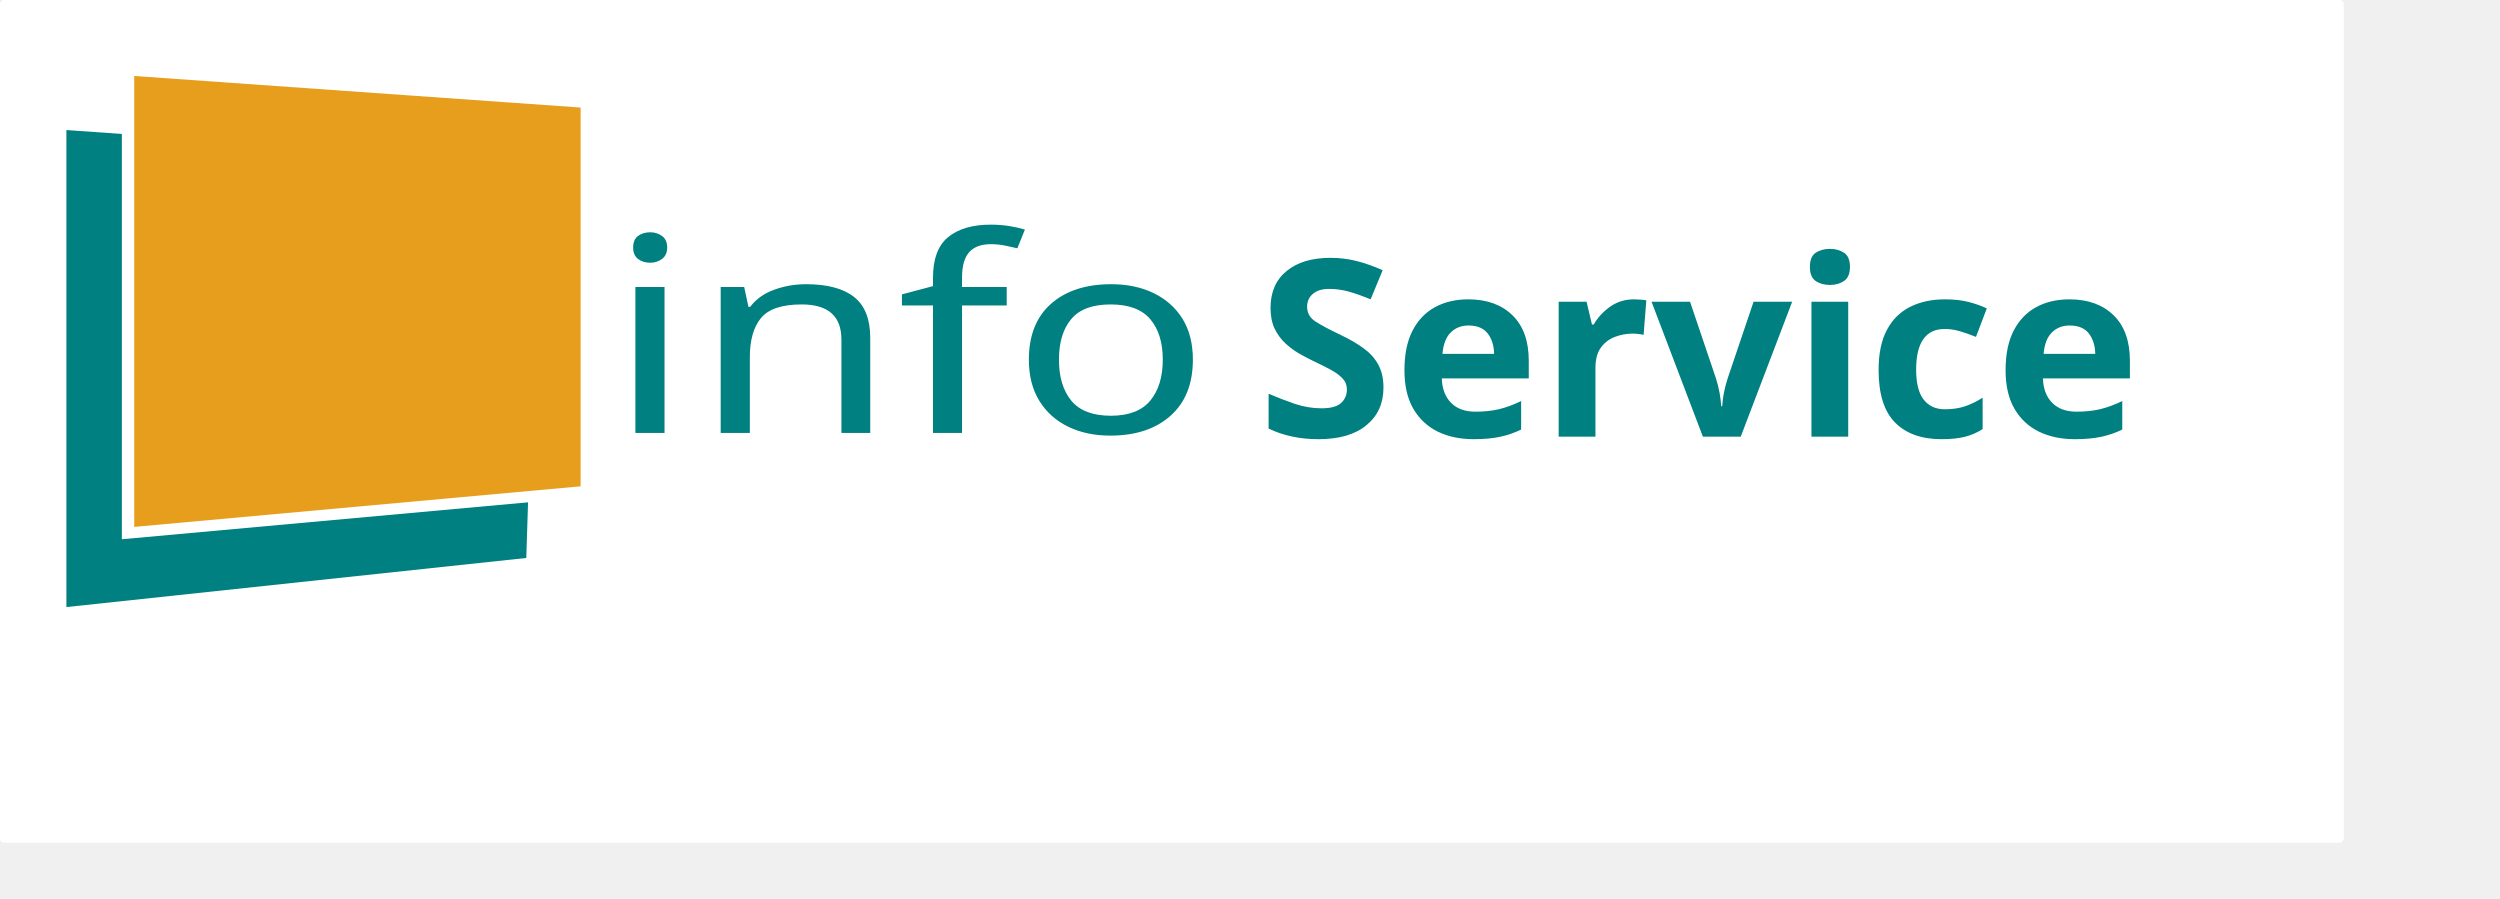
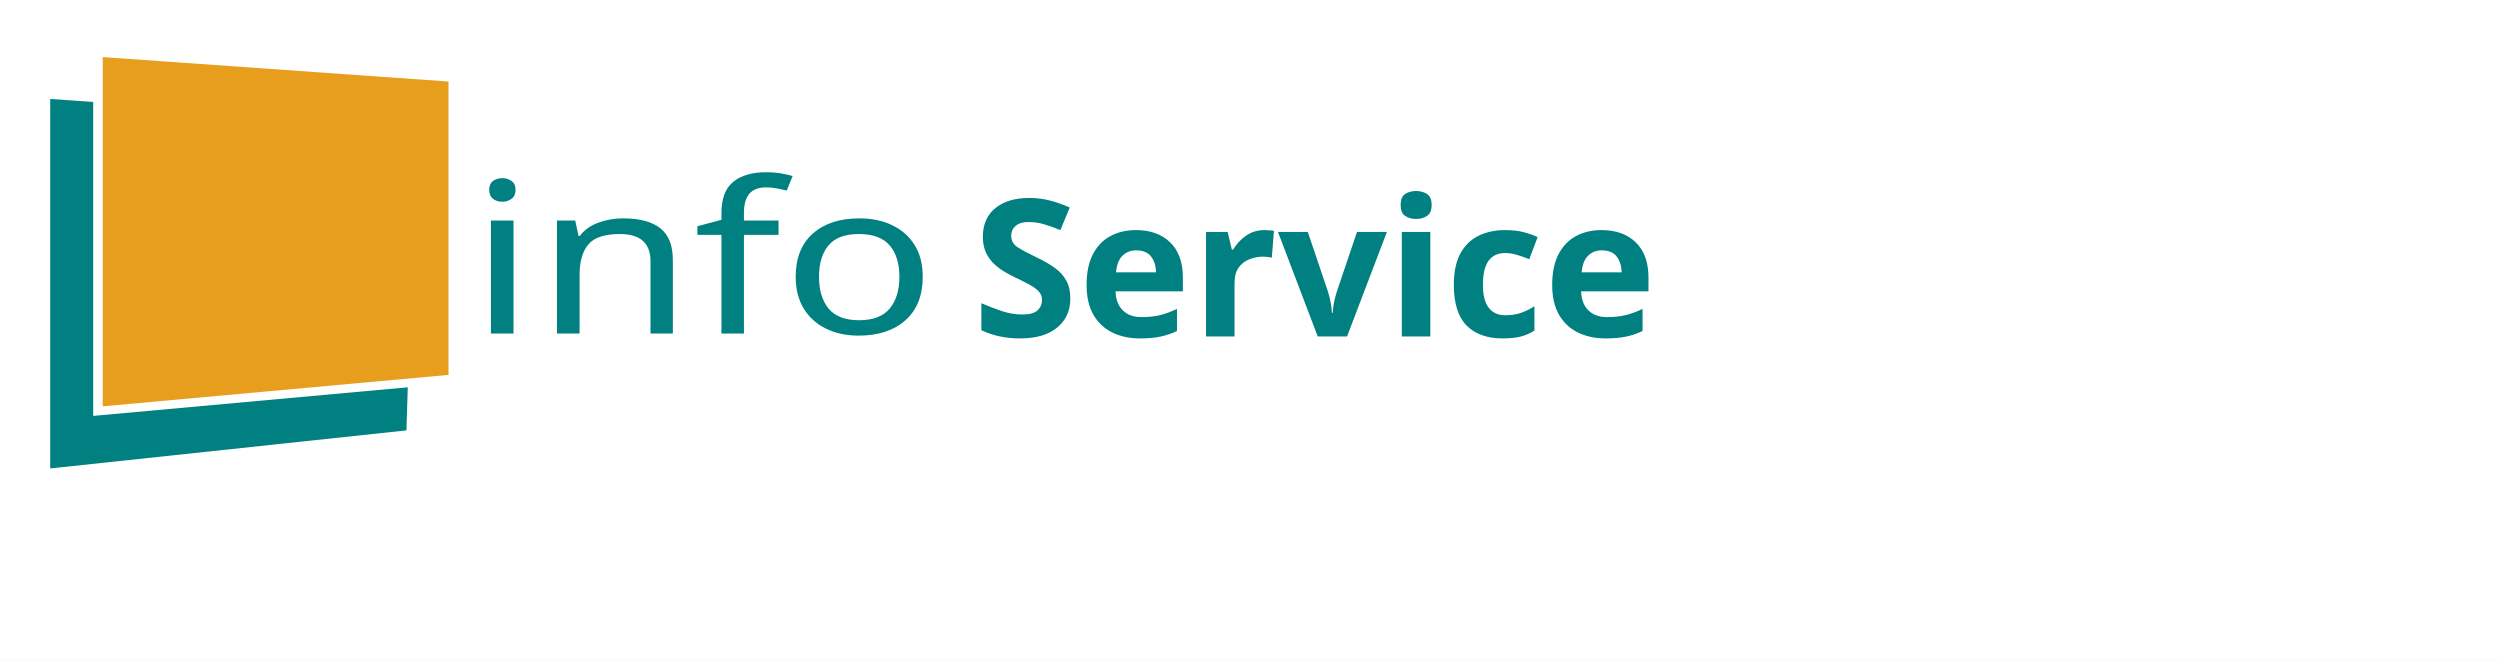
- <svg xmlns="http://www.w3.org/2000/svg" width="107.086mm" height="38.502mm" id="svg4993" version="1.1">
+ <svg xmlns="http://www.w3.org/2000/svg" width="522.552" height="137.886" id="svg4993" version="1.1">
  <defs id="defs4995">
    </defs>
-   <g id="layer1" transform="translate(-88.13645,-863.1951)">
-     <rect y="863.88" x="88.821" height="135.055" width="378.068" id="rect3449" style="fill:#ffffff;fill-opacity:1;stroke:#ffffff;stroke-width:1.37;stroke-linecap:round;stroke-linejoin:round;stroke-miterlimit:4;stroke-dasharray:none;stroke-dashoffset:0;stroke-opacity:1" />
-     <flowRoot xml:space="preserve" id="flowRoot6449" style="font-style:italic;font-variant:normal;font-weight:normal;font-stretch:normal;font-size:19.933px;line-height:125%;font-family:Georgia;-inkscape-font-specification:'Georgia Italic';text-align:start;writing-mode:lr-tb;text-anchor:start;fill:#28170b;fill-opacity:1;stroke:none" transform="matrix(1.169163,0,0,1.169163,-55.61086,902.7675)">
+   <g id="layer1" transform="translate(-13.43503,-904.577)">
+     <rect y="65.116" x="307.804" height="170.859" width="325.765" id="rect3449" style="fill:#ffffff;fill-opacity:1;stroke:#ffffff;stroke-width:1.43;stroke-linecap:round;stroke-linejoin:round;stroke-miterlimit:4;stroke-opacity:1;stroke-dasharray:none;stroke-dashoffset:0" />
+     <rect style="fill:#ffffff;fill-opacity:1" id="rect3031" width="522.552" height="137.886" x="13.435" y="904.577" />
+     <flowRoot xml:space="preserve" id="flowRoot6449" style="font-size:19.933px;font-style:normal;font-variant:normal;font-weight:normal;font-stretch:normal;text-align:start;line-height:125%;writing-mode:lr-tb;text-anchor:start;fill:#4d4d4d;fill-opacity:1;stroke:none;font-family:Trebuchet MS;-inkscape-font-specification:Trebuchet MS" transform="matrix(1.169163,0,0,1.169163,-158.1413,944.4869)">
      <flowRegion id="flowRegion6451">
-         <rect style="font-style:italic;font-variant:normal;font-weight:normal;font-stretch:normal;font-size:19.933px;line-height:125%;font-family:Georgia;-inkscape-font-specification:'Georgia Italic';text-align:start;writing-mode:lr-tb;text-anchor:start;fill:#28170b" id="rect6453" width="281.413" height="35.229" x="152.567" y="52.238" />
+         <rect style="font-size:19.933px;font-style:normal;font-variant:normal;font-weight:normal;font-stretch:normal;text-align:start;line-height:125%;writing-mode:lr-tb;text-anchor:start;fill:#4d4d4d;font-family:Trebuchet MS;-inkscape-font-specification:Trebuchet MS" id="rect6453" width="440.475" height="27.367" x="152.567" y="52.238" />
      </flowRegion>
-       <flowPara id="flowPara6459">Votre informaticien à domicile</flowPara>
+       <flowPara id="flowPara6459">Votre informaticien à domicile autour des Angles</flowPara>
    </flowRoot>
-     <text xml:space="preserve" style="font-style:normal;font-variant:normal;font-weight:bold;font-stretch:normal;font-size:74.168px;line-height:125%;font-family:'Trebuchet MS';-inkscape-font-specification:'Trebuchet MS';text-align:start;writing-mode:lr-tb;text-anchor:start;fill:#008080;fill-opacity:1;stroke:none" x="169.185" y="1028.555" id="text6698" transform="scale(1.102086,0.9073698)">
-       <tspan id="tspan6700" x="169.185" y="1028.555" style="font-style:normal;font-variant:normal;font-weight:normal;font-stretch:normal;font-size:48.57px;font-family:'Lucida Sans Unicode';-inkscape-font-specification:'Lucida Sans Unicode';fill:#008080;fill-opacity:1">info</tspan>
+     <text xml:space="preserve" style="font-size:74.168px;font-style:normal;font-variant:normal;font-weight:bold;font-stretch:normal;text-align:start;line-height:125%;writing-mode:lr-tb;text-anchor:start;fill:#008080;fill-opacity:1;stroke:none;font-family:Trebuchet MS;-inkscape-font-specification:Trebuchet MS" x="101.175" y="1073.754" id="text6698" transform="scale(1.102086,0.9073698)">
+       <tspan id="tspan6700" x="101.175" y="1073.754" style="font-size:48.57px;font-style:normal;font-variant:normal;font-weight:normal;font-stretch:normal;fill:#008080;fill-opacity:1;font-family:Lucida Sans Unicode;-inkscape-font-specification:Lucida Sans Unicode">info</tspan>
    </text>
-     <path style="fill:#008080;fill-opacity:1;stroke:none" d="m 98.886,884.248 76.455,5.406 -2,63.871 -74.455,7.95 z" id="rect4073" />
-     <path style="fill:#ffffff;fill-opacity:1;stroke:none" d="m 107.865,877.497 72.27,5.11 0,61.32 -72.27,6.57 z" id="path4274" />
-     <path id="path4076" d="m 109.865,875.497 72.27,5.11 0,61.32 -72.27,6.57 z" style="fill:#e79e1d;fill-opacity:1;stroke:none" />
-     <text xml:space="preserve" style="font-style:normal;font-variant:normal;font-weight:bold;font-stretch:normal;font-size:40px;line-height:125%;font-family:Sans;-inkscape-font-specification:'Sans Bold';text-align:start;letter-spacing:0px;word-spacing:0px;writing-mode:lr-tb;text-anchor:start;fill:#008080;fill-opacity:1;stroke:none" x="291.671" y="933.894" id="text4211">
-       <tspan id="tspan4213" x="291.671" y="933.894">Service</tspan>
+     <path style="fill:#008080;fill-opacity:1;stroke:none" d="m 23.933,925.261 76.455,5.406 -2,63.871 -74.455,7.95 z" id="rect4073" />
+     <path style="fill:#ffffff;fill-opacity:1;stroke:none" d="m 32.912,918.509 72.27,5.11 0,61.32 -72.27,6.57 z" id="path4274" />
+     <path id="path4076" d="m 34.912,916.509 72.27,5.11 0,61.32 -72.27,6.57 z" style="fill:#e79e1d;fill-opacity:1;stroke:none" />
+     <text xml:space="preserve" style="font-size:40px;font-style:normal;font-variant:normal;font-weight:bold;font-stretch:normal;text-align:start;line-height:125%;letter-spacing:0px;word-spacing:0px;writing-mode:lr-tb;text-anchor:start;fill:#008080;fill-opacity:1;stroke:none;font-family:Sans;-inkscape-font-specification:Sans Bold" x="216.718" y="974.906" id="text4211">
+       <tspan id="tspan4213" x="216.718" y="974.906">Service</tspan>
    </text>
-     <flowRoot xml:space="preserve" id="flowRoot4276" style="font-style:normal;font-variant:normal;font-weight:normal;font-stretch:normal;font-size:40px;line-height:125%;font-family:Sans;-inkscape-font-specification:Sans;text-align:start;letter-spacing:0px;word-spacing:0px;writing-mode:lr-tb;text-anchor:start;fill:#ffffff;fill-opacity:1;stroke:none" transform="matrix(2.363215,-0.1877623,0,1.313627,-760.2808,-146.0362)">
+     <flowRoot xml:space="preserve" id="flowRoot4276" style="font-size:40px;font-style:normal;font-variant:normal;font-weight:normal;font-stretch:normal;text-align:start;line-height:125%;letter-spacing:0px;word-spacing:0px;writing-mode:lr-tb;text-anchor:start;fill:#ffffff;fill-opacity:1;stroke:none;font-family:Sans;-inkscape-font-specification:Sans" transform="matrix(2.363215,-0.1877623,0,1.313627,-835.2341,-105.0239)">
      <flowRegion id="flowRegion4278">
-         <rect id="rect4280" width="183.141" height="89.803" x="370.524" y="835.28" style="font-style:normal;font-variant:normal;font-weight:normal;font-stretch:normal;font-size:40px;line-height:125%;font-family:Sans;-inkscape-font-specification:Sans;text-align:start;writing-mode:lr-tb;text-anchor:start;fill:#ffffff" />
+         <rect id="rect4280" width="183.141" height="89.803" x="370.524" y="835.28" style="font-size:40px;font-style:normal;font-variant:normal;font-weight:normal;font-stretch:normal;text-align:start;line-height:125%;writing-mode:lr-tb;text-anchor:start;fill:#ffffff;font-family:Sans;-inkscape-font-specification:Sans" />
      </flowRegion>
-       <flowPara id="flowPara4283" style="font-style:normal;font-variant:normal;font-weight:normal;font-stretch:normal;font-size:40px;line-height:125%;font-family:Sans;-inkscape-font-specification:Sans;text-align:start;writing-mode:lr-tb;text-anchor:start;fill:#ffffff">b</flowPara>
+       <flowPara id="flowPara4283" style="font-size:40px;font-style:normal;font-variant:normal;font-weight:normal;font-stretch:normal;text-align:start;line-height:125%;writing-mode:lr-tb;text-anchor:start;fill:#ffffff;font-family:Sans;-inkscape-font-specification:Sans">b</flowPara>
    </flowRoot>
  </g>
</svg>
